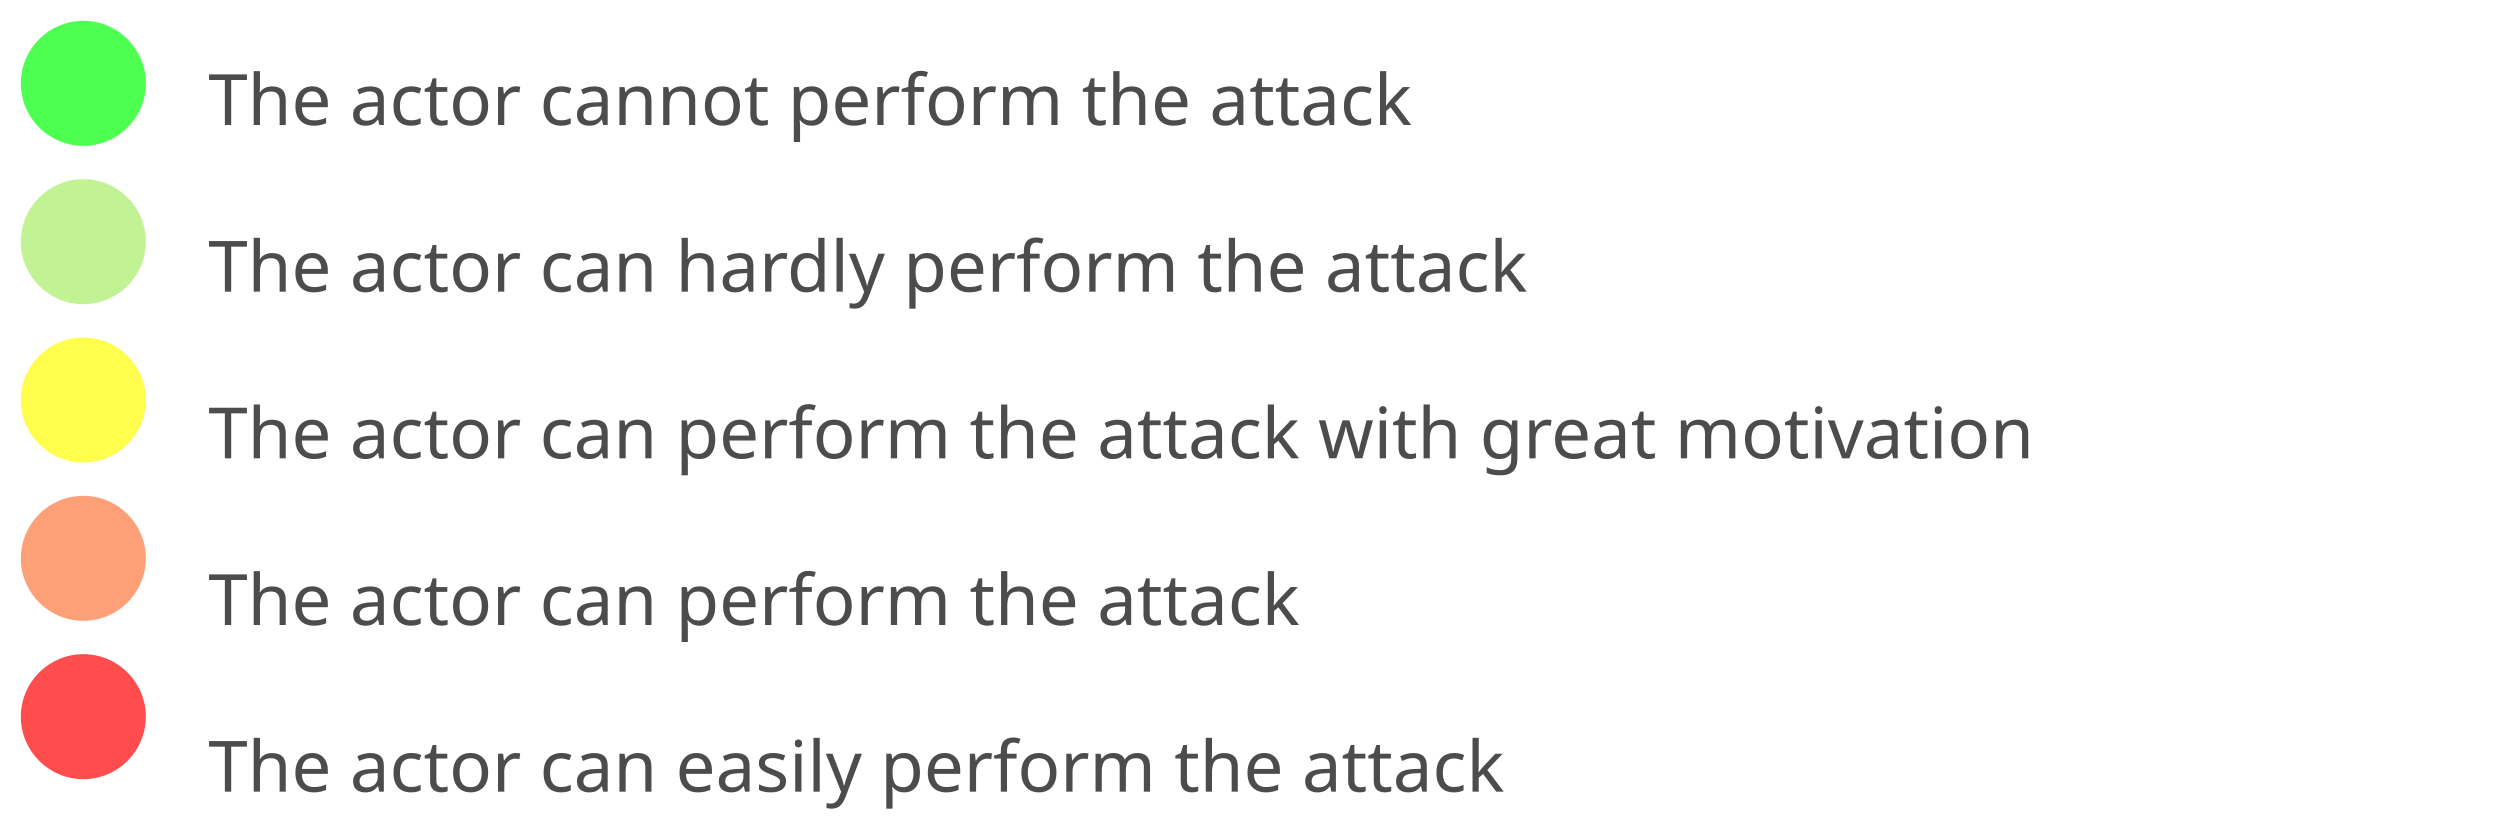
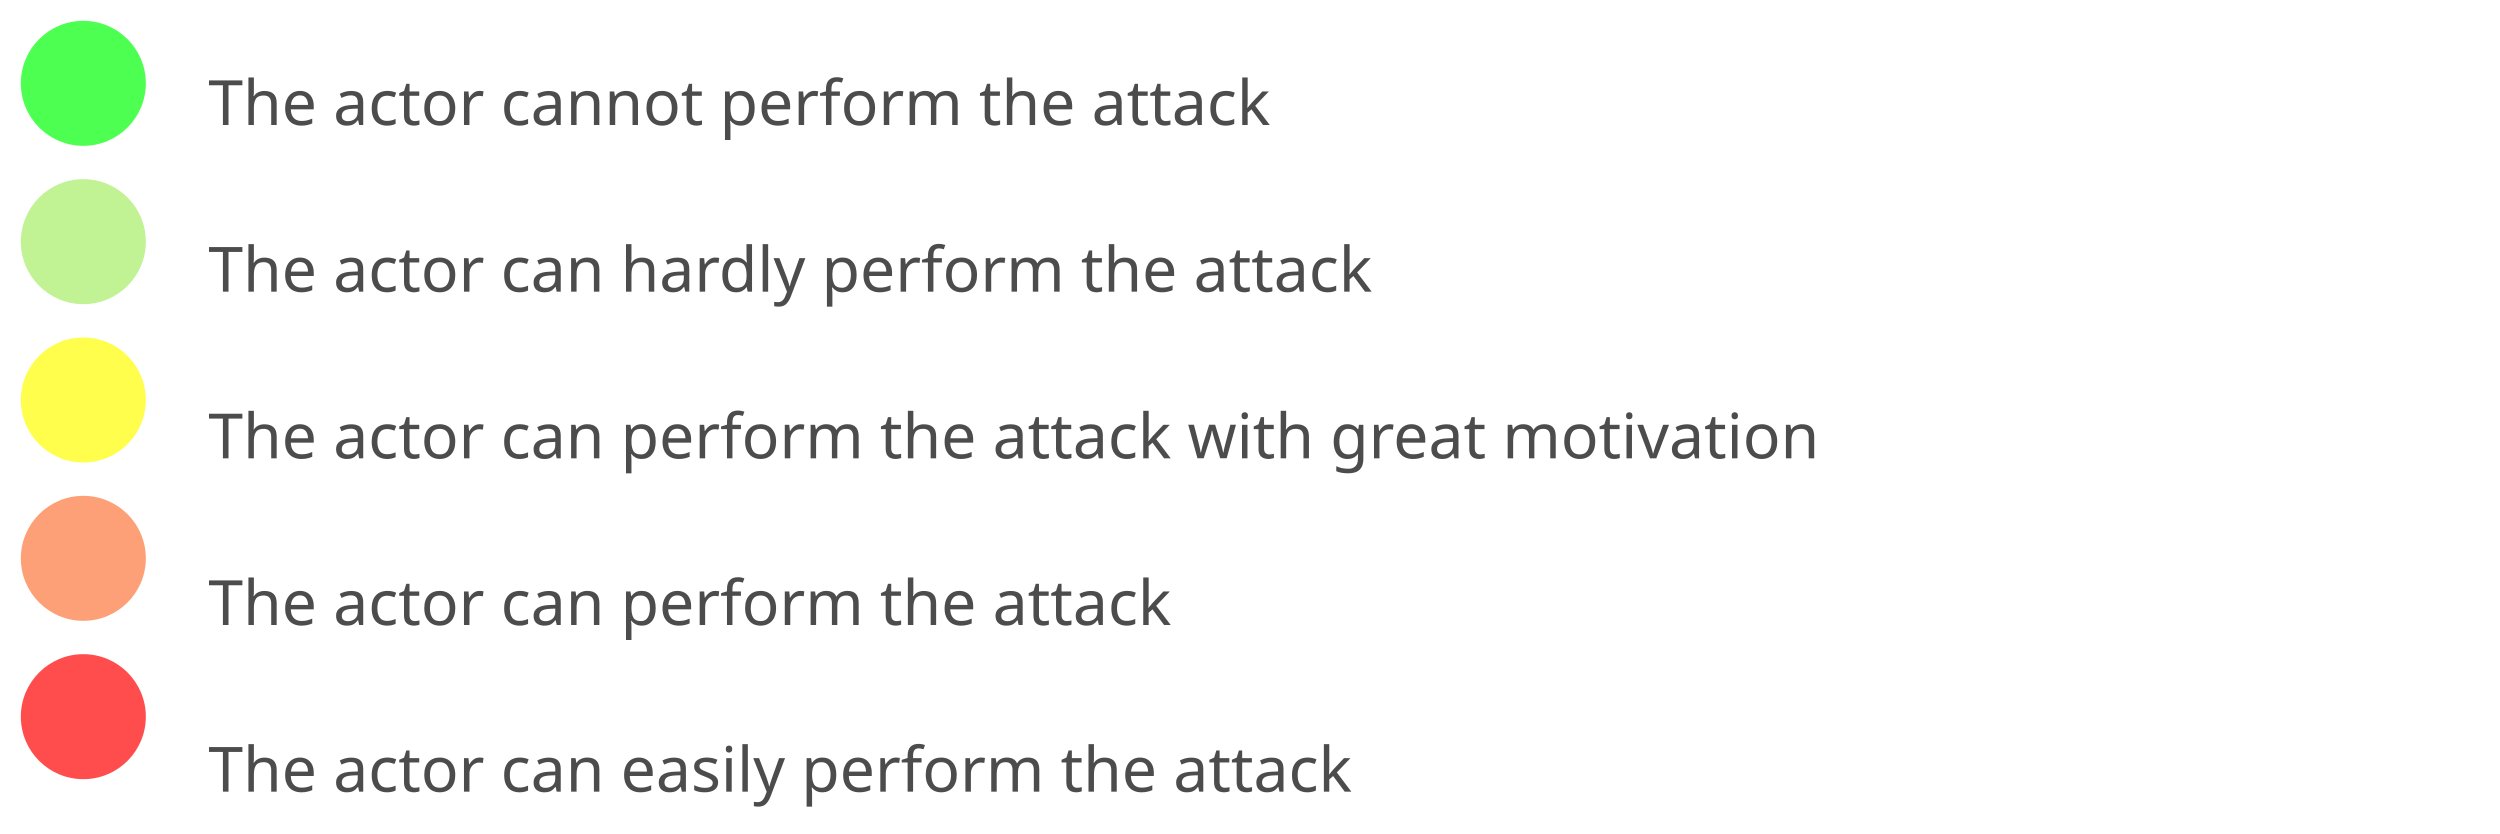
<svg xmlns="http://www.w3.org/2000/svg" id="threat_actor.svg" width="600" height="200">
  <g>
    <g>
      <rect fill="none" id="canvas_background" height="160" width="400" y="-1" x="-1" />
    </g>
    <g>
      <g opacity="0.7" id="layer1">
-         <text opacity="1" x="50" y="30" font-family="sans-serif" font-size="17px" fill="black">The actor cannot perform the attack</text>
+         <text opacity="1" x="50" y="30" font-family="sans-serif" font-size="15px" fill="black">The actor cannot perform the attack</text>
        <ellipse fill="#00ff06" stroke="#000000" stroke-width="0" stroke-linecap="round" stroke-miterlimit="4" ry="15" rx="15" cy="20" cx="20" id="r1c1" />
      </g>
    </g>
    <g>
      <g opacity="0.7" id="layer2">
-         <text opacity="1" x="50" y="70" font-family="sans-serif" font-size="17px" fill="black">The actor can hardly perform the attack</text>
+         <text opacity="1" x="50" y="70" font-family="sans-serif" font-size="15px" fill="black">The actor can hardly perform the attack</text>
        <ellipse fill="#a7ec67" stroke="#000000" stroke-width="0" stroke-linecap="round" stroke-miterlimit="4" ry="15" rx="15" cy="58" cx="20" id="r2c2" />
      </g>
    </g>
    <g>
      <g opacity="0.7" id="layer3">
-         <text opacity="1" x="50" y="110" font-family="sans-serif" font-size="17px" fill="black">The actor can perform the attack with great motivation</text>
+         <text opacity="1" x="50" y="110" font-family="sans-serif" font-size="15px" fill="black">The actor can perform the attack with great motivation</text>
        <ellipse fill="#fffe00" stroke="#000000" stroke-width="0" stroke-linecap="round" stroke-miterlimit="4" ry="15" rx="15" cy="96" cx="20" id="r3c3" />
      </g>
    </g>
    <g>
      <g opacity="0.7" id="layer4">
-         <text opacity="1" x="50" y="150" font-family="sans-serif" font-size="17px" fill="black">The actor can perform the attack</text>
+         <text opacity="1" x="50" y="150" font-family="sans-serif" font-size="15px" fill="black">The actor can perform the attack</text>
        <ellipse fill="#fe773d" stroke="#000000" stroke-width="0" stroke-linecap="round" stroke-miterlimit="4" ry="15" rx="15" cy="134" cx="20" id="r4c4" />
      </g>
    </g>
    <g>
      <g opacity="0.7" id="layer5">
-         <text opacity="1" x="50" y="190" font-family="sans-serif" font-size="17px" fill="black">The actor can easily perform the attack</text>
+         <text opacity="1" x="50" y="190" font-family="sans-serif" font-size="15px" fill="black">The actor can easily perform the attack</text>
        <ellipse fill="#ff0000" stroke="#000000" stroke-width="0" stroke-linecap="round" stroke-miterlimit="4" ry="15" rx="15" cy="172" cx="20" id="r4c5" />
      </g>
    </g>
  </g>
</svg>
